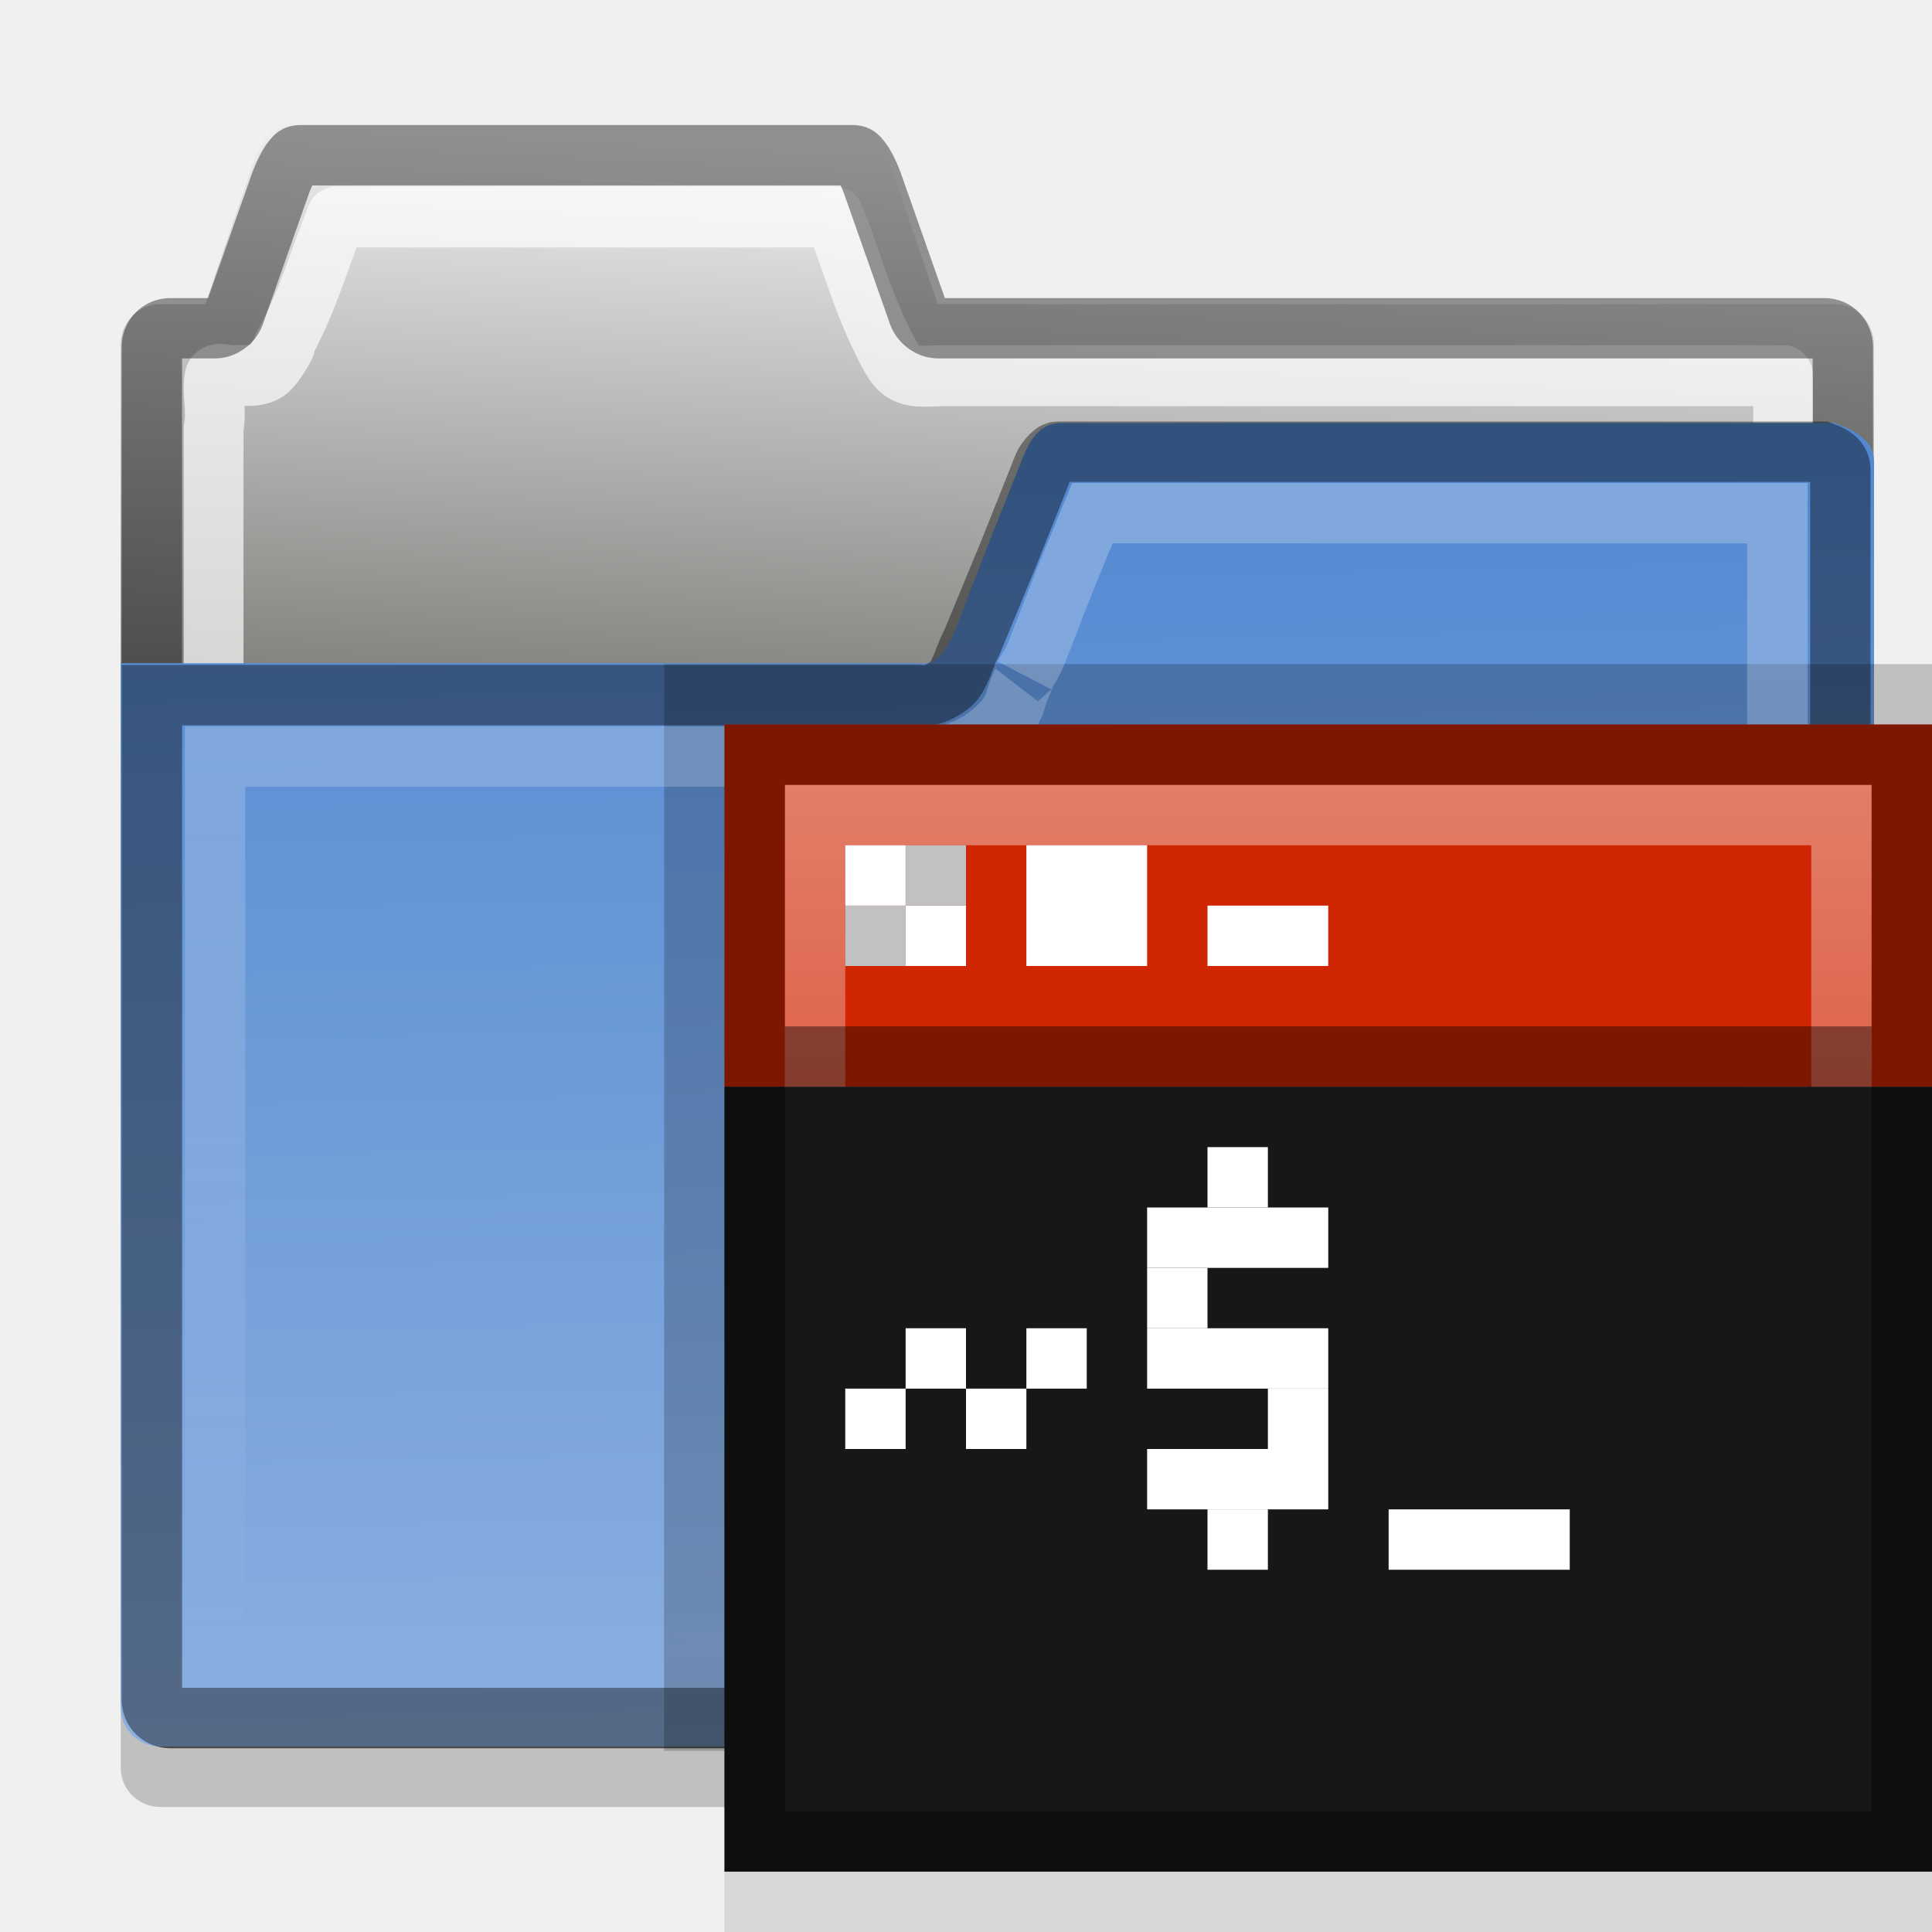
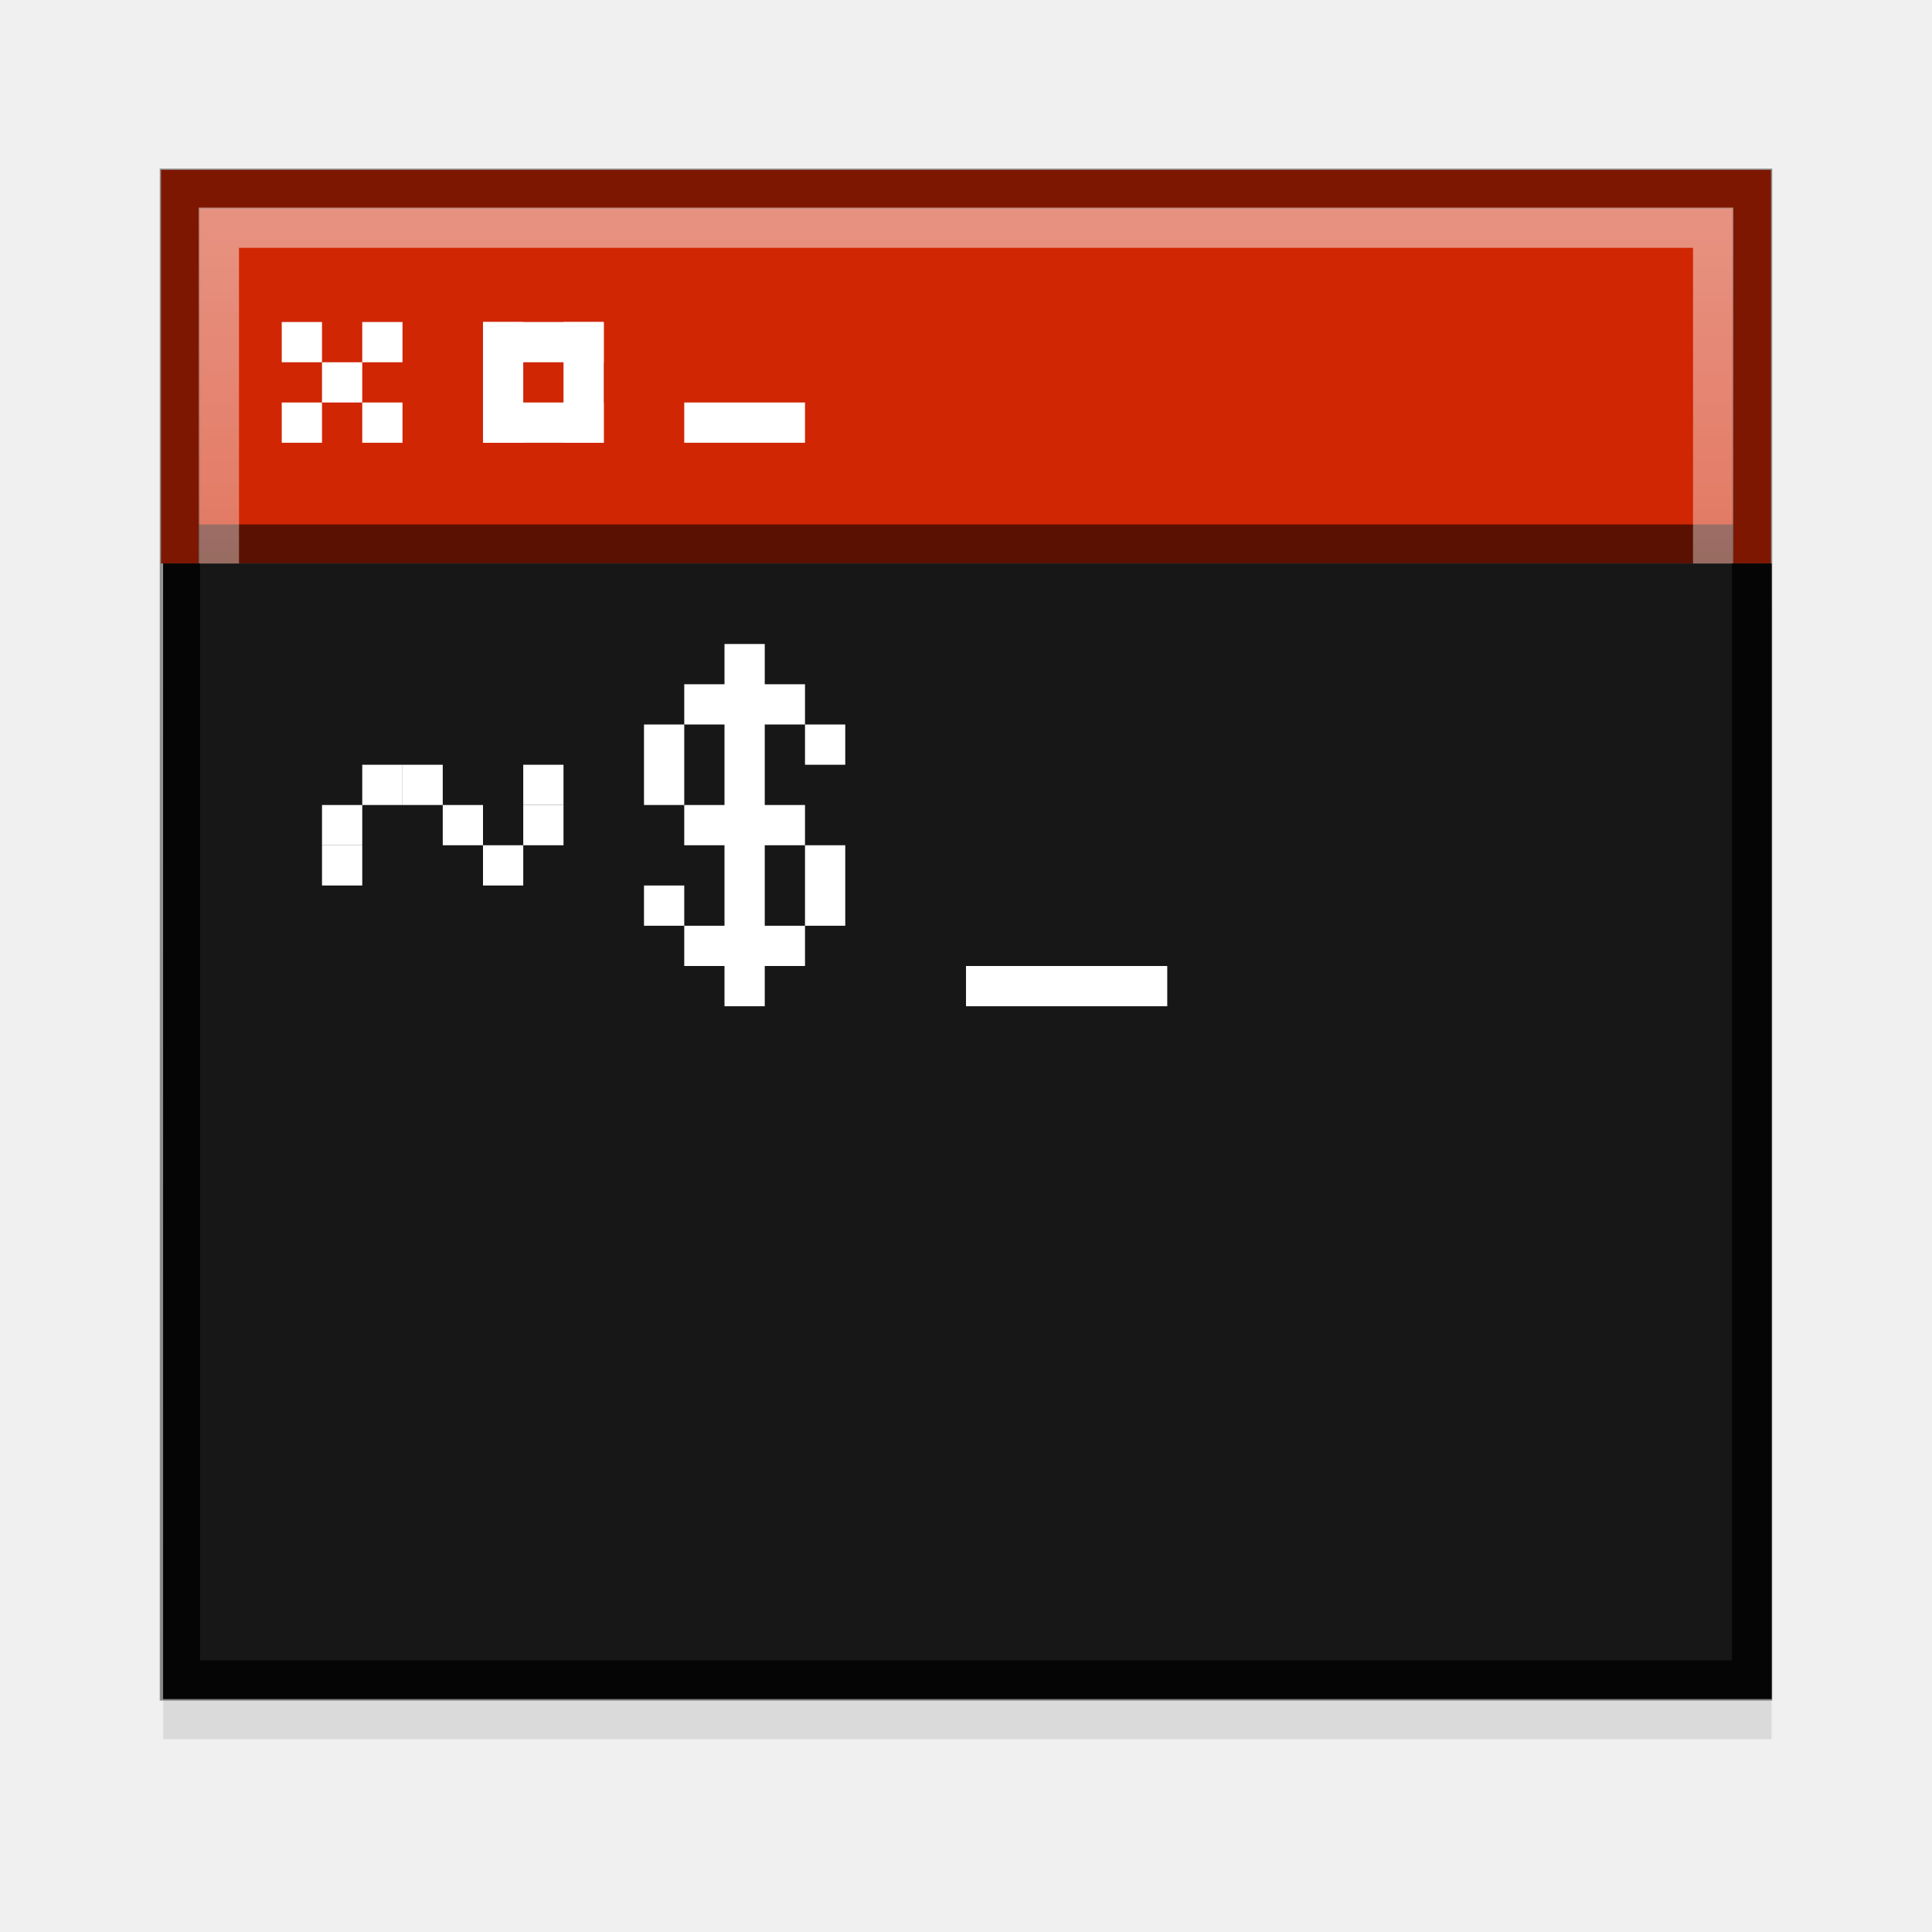
- <svg xmlns="http://www.w3.org/2000/svg" xmlns:xlink="http://www.w3.org/1999/xlink" version="1.0" width="32" height="32">
-   <defs id="defs5">
-     <linearGradient id="linearGradient3988">
-       <stop id="stop3990" stop-color="#5288d1" />
-       <stop id="stop3992" offset="1" stop-color="#96b7e3" />
+ <svg xmlns="http://www.w3.org/2000/svg" xmlns:xlink="http://www.w3.org/1999/xlink" height="48" width="48" version="1.1">
+   <defs id="defs6">
+     <linearGradient id="linearGradient3648">
+       <stop stop-color="#dddddd" id="stop3650" />
+       <stop stop-color="#ffffff" offset="1" id="stop3652" />
    </linearGradient>
-     <linearGradient id="linearGradient856">
-       <stop id="stop858" stop-color="#ffffff" />
-       <stop id="stop860" offset="1" stop-color="#ffffff" stop-opacity="0" />
+     <linearGradient id="linearGradient3600">
+       <stop stop-color="#ffffff" id="stop3602" />
+       <stop stop-opacity="0" stop-color="#ffffff" offset="1" id="stop3604" />
    </linearGradient>
-     <linearGradient id="linearGradient3985">
-       <stop id="stop3987" stop-color="#eeeeec" />
-       <stop id="stop3989" offset="1" stop-color="#555753" />
-     </linearGradient>
-     <linearGradient x1="3.153" y1="3.993" x2="2.281" y2="22.971" id="linearGradient3083" xlink:href="#linearGradient3985" gradientUnits="userSpaceOnUse" gradientTransform="matrix(0.66,0,0,0.6703527,0.68,-0.6260463)" />
-     <linearGradient x1="30.14" y1="-2.712" x2="30" y2="28" id="linearGradient862" xlink:href="#linearGradient856" gradientUnits="userSpaceOnUse" />
-     <linearGradient x1="30.881" y1="7.121" x2="31.447" y2="32.477" id="linearGradient3986" xlink:href="#linearGradient3988" gradientUnits="userSpaceOnUse" />
-     <linearGradient x1="27.969" y1="5.03" x2="28" y2="28" id="linearGradient862-4" xlink:href="#linearGradient856" gradientUnits="userSpaceOnUse" />
-     <linearGradient y1="-6.975" x2="0" y2="47.556" id="linearGradient3074" xlink:href="#linearGradient856" gradientUnits="userSpaceOnUse" gradientTransform="matrix(0.6666667,0,0,0.6666667,-31.86441,-0.1355931)" />
-     <linearGradient x1="45.932" y1="9.868" x2="46" y2="43.631" id="linearGradient852" xlink:href="#linearGradient3988" gradientUnits="userSpaceOnUse" gradientTransform="matrix(0.6666667,0,0,0.6666667,-31.86441,-0.1355931)" />
-     <linearGradient x1="3.153" y1="3.993" x2="2.281" y2="22.971" id="linearGradient3083-7" xlink:href="#linearGradient3985" gradientUnits="userSpaceOnUse" gradientTransform="matrix(0.6666667,0,0,0.6666667,-31.86441,-0.1355931)" />
-     <linearGradient y1="4" x2="0" y2="21" id="linearGradient3797" xlink:href="#linearGradient856" gradientUnits="userSpaceOnUse" gradientTransform="translate(-0.9999999,-2)" />
-     <linearGradient y1="4" x2="0" y2="21" id="linearGradient3426" xlink:href="#linearGradient856" gradientUnits="userSpaceOnUse" gradientTransform="translate(10,9)" />
+     <linearGradient gradientTransform="translate(4e-7,-0.7801992)" gradientUnits="userSpaceOnUse" xlink:href="#linearGradient3600" id="linearGradient3020" y2="42.06" x2="0" y1="5.938" />
+     <linearGradient gradientTransform="translate(4e-7,-0.7801992)" gradientUnits="userSpaceOnUse" xlink:href="#linearGradient3648" id="linearGradient3026" y2="5" x2="0" y1="43" />
+     <mask id="mask3037">
+       <rect color="#000000" fill-rule="evenodd" fill="#ffffff" id="rect3039" y="14" x="4.054" height="28.21" width="39.96" />
+     </mask>
  </defs>
-   <path d="m 17.572,8.007 c -0.274,0 -0.438,0.175 -0.557,0.404 -0.04,0.076 -0.069,0.159 -0.103,0.242 l -0.516,1.293 -0.536,1.393 c -0.034,0.083 -0.063,0.166 -0.103,0.242 -0.119,0.229 -0.289,0.461 -0.557,0.404 H 9.136 5.96 2 v 17.298 c 0,0.358 0.294,0.647 0.66,0.647 h 27.72 c 0.366,0 0.66,-0.288 0.66,-0.647 v -20.631 c 0,-0.358 -0.317,-0.522 -0.66,-0.647 H 26.812 21.14 z" id="path864" opacity="0.2" fill-rule="evenodd" color="#000000" />
-   <path d="m 4.846,2.055 c -0.366,0 -0.524,0.326 -0.66,0.67 l -0.784,2.311 H 2.66 c -0.366,0 -0.66,0.299 -0.66,0.67 v 22.429 c 0,0.371 0.294,0.67 0.66,0.67 h 27.72 c 0.366,0 0.66,-0.299 0.66,-0.67 v -22.429 c 0,-0.371 -0.294,-0.67 -0.66,-0.67 h -14.85 l -0.784,-2.311 C 14.611,2.381 14.452,2.055 14.086,2.055 z" id="rect3065" fill="url(#linearGradient3083)" fill-rule="evenodd" color="#000000" />
-   <path d="M 5.219,3.594 C 4.93,4.3 4.71,5.061 4.313,5.75 H 4.344 C 4.288,5.863 4.233,5.929 4.188,6 4.142,6.071 4.073,6.15 4,6.188 3.854,6.263 3.709,6.243 3.406,6.25 a 0.124,0.124 0 0 1 -0.031,0 C 3.232,6.207 3.175,6.234 3.156,6.25 3.137,6.266 3.13,6.31 3.125,6.406 c -0.009,0.192 0.052,0.481 0,0.719 v 20.531 h 26.781 V 6.25 h -14.375 C 15.219,6.264 15.061,6.273 14.906,6.188 14.829,6.145 14.765,6.08 14.719,6 14.672,5.92 14.617,5.844 14.562,5.719 14.211,5.043 13.991,4.282 13.719,3.594 h -8.5 z" transform="matrix(0.9706889,0,0,0.9897048,0.5047084,0.03692107)" id="path850" opacity="0.67" fill="none" stroke="#ffffff" stroke-linejoin="round" color="#000000" stroke-width="1.02" />
-   <path d="M 4.982,2.571 C 4.904,2.571 4.895,2.587 4.84,2.654 4.785,2.722 4.72,2.846 4.656,3.009 l -0.775,2.199 c -0.051,0.134 -0.186,0.229 -0.326,0.229 h -0.734 c -0.173,0 -0.306,0.136 -0.306,0.312 v 22.395 c 0,0.177 0.133,0.312 0.306,0.312 h 27.397 c 0.173,0 0.306,-0.136 0.306,-0.312 v -22.395 c 0,-0.177 -0.133,-0.312 -0.306,-0.312 h -14.677 C 15.401,5.436 15.266,5.341 15.215,5.207 l -0.775,-2.199 C 14.377,2.846 14.312,2.722 14.257,2.654 14.202,2.587 14.193,2.571 14.115,2.571 z" id="path4017" opacity="0.4" fill="none" stroke="#000000" color="#000000" />
-   <path d="m 17.572,7.007 c -0.274,0 -0.438,0.175 -0.557,0.404 -0.04,0.076 -0.069,0.159 -0.103,0.242 l -0.516,1.293 -0.536,1.393 c -0.034,0.083 -0.063,0.166 -0.103,0.242 -0.119,0.229 -0.289,0.461 -0.557,0.404 H 9.136 5.96 2 v 17.298 c 0,0.358 0.294,0.647 0.66,0.647 h 27.72 c 0.366,0 0.66,-0.288 0.66,-0.647 v -20.631 c 0,-0.358 -0.317,-0.522 -0.66,-0.647 h -3.568 l -5.672,0 z" id="rect3198" fill="url(#linearGradient3986)" fill-rule="evenodd" color="#000000" />
-   <rect width="21" height="18" x="11" y="11" id="rect3430" opacity="0.2" />
-   <path d="m 17.537,7.481 c -0.059,0 -0.067,0.012 -0.102,0.04 -0.035,0.028 -0.097,0.092 -0.142,0.18 -0.024,0.047 -0.044,0.108 -0.081,0.2 l -0.509,1.277 -0.529,1.277 c -0.03,0.073 -0.068,0.175 -0.122,0.279 -0.072,0.138 -0.162,0.484 -0.305,0.599 -0.143,0.115 -0.343,0.224 -0.55,0.18 h -5.984 -3.135 -3.562 v 16.644 c 0,0.169 0.133,0.299 0.305,0.299 h 27.356 c 0.173,0 0.305,-0.13 0.305,-0.299 v -20.376 c 0,-0.169 -0.143,-0.241 -0.305,-0.299 h -3.521 l -5.598,0 z" id="path4003" opacity="0.4" fill="none" stroke="#000000" color="#000000" />
-   <path d="m 18.094,8.5 -0.438,1.062 -0.5,1.281 c -0.065,0.158 -0.141,0.254 -0.188,0.344 0.051,-0.098 -0.024,0.081 -0.094,0.25 -0.069,0.169 -0.063,0.392 -0.469,0.719 -0.339,0.273 -0.824,0.475 -1.438,0.344 l 0.219,0.031 H 9.219 6.063 h -2.5 v 14.906 h 25.875 V 8.5 H 26.656 21.063 18.094 z" id="path854" opacity="0.4" fill="none" stroke="url(#linearGradient862)" color="#000000" />
-   <rect width="20" height="19" x="12" y="13" id="rect3803" opacity="0.1" />
-   <rect width="20" height="6" x="12" y="12" id="rect2854" fill="#d02604" />
-   <path d="m 13.5,13.5 0,16 17,0 0,-16 -17,0 z" id="path3021" opacity="0.4" fill="none" stroke="url(#linearGradient3426)" />
-   <rect width="20" height="13" x="12" y="18" id="rect2852-1" fill="#171717" />
-   <rect width="1" height="1" x="14" y="14" id="rect3023" fill="#ffffff" fill-rule="evenodd" color="#000000" />
-   <path d="m 12.5,12.5 0,18 19,0 0,-18 -19,0 z" id="path3019" opacity="0.4" fill="none" stroke="#000000" />
-   <rect width="18" height="1" x="13" y="17" id="rect3799" opacity="0.4" />
-   <text x="40.787" y="19.39" id="text4006" fill="#ffffff" font-family="Sans" word-spacing="0" line-height="125%" letter-spacing="0" font-size="40">
-     <tspan x="40.787" y="19.39" id="tspan4008" />
-   </text>
-   <rect width="1" height="1" x="15" y="22" id="rect4010" fill="#ffffff" />
-   <rect width="1" height="1" x="14" y="23" id="rect4012" fill="#ffffff" />
-   <rect width="1" height="1" x="16" y="23" id="rect4014" fill="#ffffff" />
-   <rect width="1" height="1" x="17" y="22" id="rect4016" fill="#ffffff" />
-   <rect width="3" height="1" x="19" y="20" id="rect4018" fill="#ffffff" />
-   <rect width="1" height="1" x="19" y="21" id="rect4020" fill="#ffffff" />
-   <rect width="3" height="1" x="19" y="22" id="rect4022" fill="#ffffff" />
-   <rect width="3" height="1" x="19" y="24" id="rect4024" fill="#ffffff" />
-   <rect width="1" height="1" x="21" y="23" id="rect4026" fill="#ffffff" />
-   <rect width="1" height="1" x="20" y="19" id="rect4028" fill="#ffffff" />
-   <rect width="1" height="1" x="20" y="25" id="rect4030" fill="#ffffff" />
-   <rect width="3" height="1" x="23" y="25" id="rect4032" fill="#ffffff" />
-   <rect width="2" height="2" x="17" y="14" id="rect3031" fill="#ffffff" fill-rule="evenodd" color="#000000" />
-   <rect width="2" height="1" x="20" y="15" id="rect3033" fill="#ffffff" fill-rule="evenodd" color="#000000" />
-   <rect width="1" height="1" x="15" y="15" id="rect3035" fill="#ffffff" fill-rule="evenodd" color="#000000" />
-   <rect width="1" height="1" x="14" y="15" id="rect3037" fill="#c1c1c1" fill-rule="evenodd" color="#000000" />
-   <rect width="1" height="1" x="15" y="14" id="rect3039" fill="#c1c1c1" fill-rule="evenodd" color="#000000" />
+   <rect color="#000000" fill-rule="evenodd" fill="#171717" opacity="0.1" id="rect3033" y="15" x="4.054" height="28.21" width="39.96" />
+   <rect fill="url(#linearGradient3026)" id="rect2852" y="4.22" x="4" height="38" width="40" />
+   <rect fill="#d02604" id="rect2854" y="4.22" x="4" height="9.78" width="40" />
+   <path stroke="#000000" fill="none" opacity="0.4" id="path2856" d="m 4.469,4.689 0,37.062 39.062,0 0,-37.062 -39.062,0 z" />
+   <path stroke="#000000" fill="none" opacity="0.562" id="path2858" d="m 4.937,13.529 38.126,4e-4" />
+   <path stroke="url(#linearGradient3020)" fill="none" opacity="0.5" id="path2860" d="m 5.438,5.657 0,35.125 37.125,0 0,-35.125 -37.125,0 z" />
+   <rect color="#000000" fill-rule="evenodd" fill="#171717" id="rect3031" y="14" x="4.054" height="28.21" width="39.96" />
+   <path stroke="#000000" fill="none" opacity="0.8" id="path3033" mask="url(#mask3037)" d="m 4.469,4.689 0,37.062 39.062,0 0,-37.062 -39.062,0 z" />
+   <rect color="#000000" fill-rule="evenodd" fill="#ffffff" id="rect3041" y="19" x="13" height="1" width="1" />
+   <rect color="#000000" fill-rule="evenodd" fill="#ffffff" id="rect3043" y="19" x="9" height="1" width="1" />
+   <rect color="#000000" fill-rule="evenodd" fill="#ffffff" id="rect3045" y="19" x="10" height="1" width="1" />
+   <rect color="#000000" fill-rule="evenodd" fill="#ffffff" id="rect3047" y="20" x="11" height="1" width="1" />
+   <rect color="#000000" fill-rule="evenodd" fill="#ffffff" id="rect3049" y="20" x="13" height="1" width="1" />
+   <rect color="#000000" fill-rule="evenodd" fill="#ffffff" id="rect3051" y="21" x="12" height="1" width="1" />
+   <rect color="#000000" fill-rule="evenodd" fill="#ffffff" id="rect3053" y="17" x="17" height="1" width="3" />
+   <rect color="#000000" fill-rule="evenodd" fill="#ffffff" id="rect3055" transform="scale(-1,-1)" y="-21" x="-20" height="1" width="3" />
+   <rect color="#000000" fill-rule="evenodd" fill="#ffffff" id="rect3057" transform="scale(-1,-1)" y="-24" x="-20" height="1" width="3" />
+   <rect color="#000000" fill-rule="evenodd" fill="#ffffff" id="rect3059" transform="matrix(0,-1,1,0,0,0)" y="20" x="-23" height="1" width="2" />
+   <rect color="#000000" fill-rule="evenodd" fill="#ffffff" id="rect3061" transform="matrix(0,-1,1,0,0,0)" y="16" x="-20" height="1" width="2" />
+   <rect color="#000000" fill-rule="evenodd" fill="#ffffff" id="rect3063" transform="matrix(0,-1,1,0,0,0)" y="18" x="-25" height="1" width="9" />
+   <rect color="#000000" fill-rule="evenodd" fill="#ffffff" id="rect3065" y="20" x="8" height="1" width="1" />
+   <rect color="#000000" fill-rule="evenodd" fill="#ffffff" id="rect3067" y="21" x="8" height="1" width="1" />
+   <rect color="#000000" fill-rule="evenodd" fill="#ffffff" id="rect3069" y="18" x="20" height="1" width="1" />
+   <rect color="#000000" fill-rule="evenodd" fill="#ffffff" id="rect3071" transform="matrix(0,-1,1,0,0,0)" y="16" x="-23" height="1" width="1" />
+   <rect color="#000000" fill-rule="evenodd" fill="#ffffff" id="rect3073" y="24" x="24" height="1" width="5" />
+   <rect color="#000000" fill-rule="evenodd" fill="#ffffff" id="rect3023" y="8" x="7" height="1" width="1" />
+   <rect color="#000000" fill-rule="evenodd" fill="#ffffff" id="rect3025" y="9" x="8" height="1" width="1" />
+   <rect color="#000000" fill-rule="evenodd" fill="#ffffff" id="rect3027" y="10" x="9" height="1" width="1" />
+   <rect color="#000000" fill-rule="evenodd" fill="#ffffff" id="rect3029" y="10" x="7" height="1" width="1" />
+   <rect color="#000000" fill-rule="evenodd" fill="#ffffff" id="rect3032" y="8" x="9" height="1" width="1" />
+   <rect color="#000000" fill-rule="evenodd" fill="#ffffff" id="rect3034" y="8" x="12" height="3" width="1" />
+   <rect color="#000000" fill-rule="evenodd" fill="#ffffff" id="rect3042" transform="matrix(0,1,-1,0,0,0)" y="-15" x="10" height="3" width="1" />
+   <rect color="#000000" fill-rule="evenodd" fill="#ffffff" id="rect3044" transform="scale(-1,-1)" y="-11" x="-15" height="3" width="1" />
+   <rect color="#000000" fill-rule="evenodd" fill="#ffffff" id="rect3046" transform="matrix(0,-1,1,0,0,0)" y="12" x="-9" height="3" width="1" />
+   <rect color="#000000" fill-rule="evenodd" fill="#ffffff" id="rect3048" transform="matrix(0,-1,1,0,0,0)" y="17" x="-11" height="3" width="1" />
</svg>
